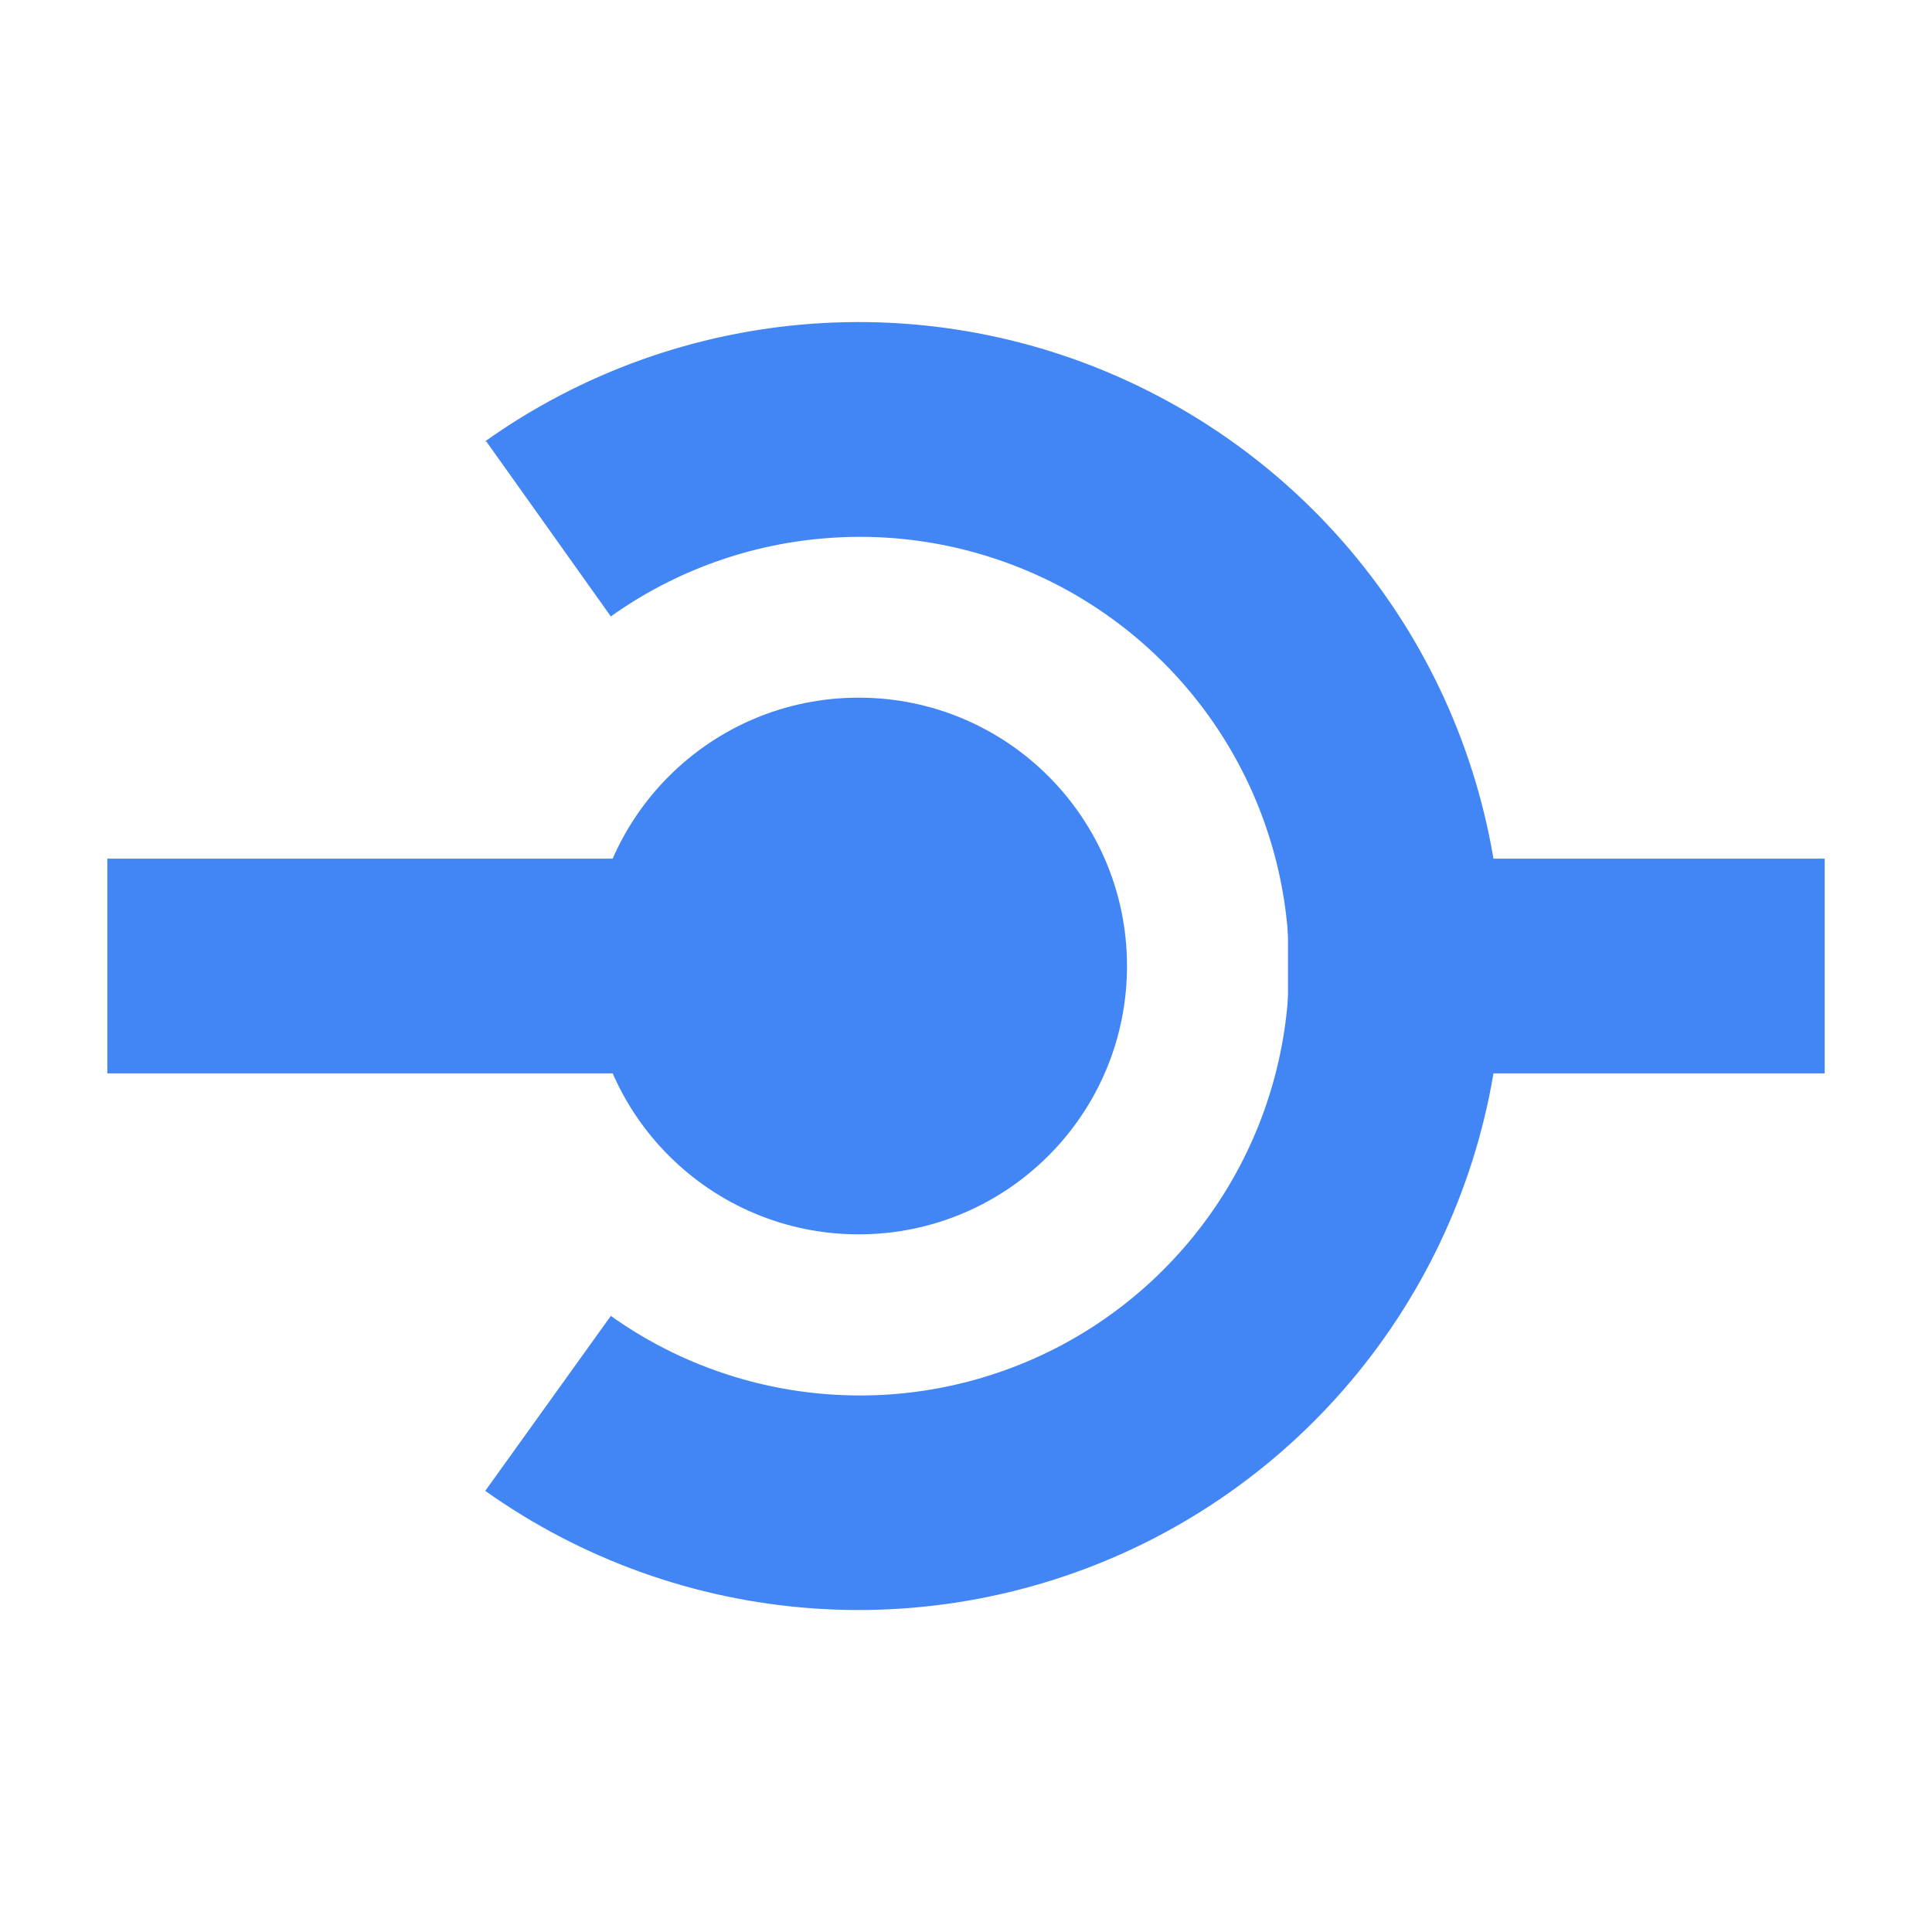
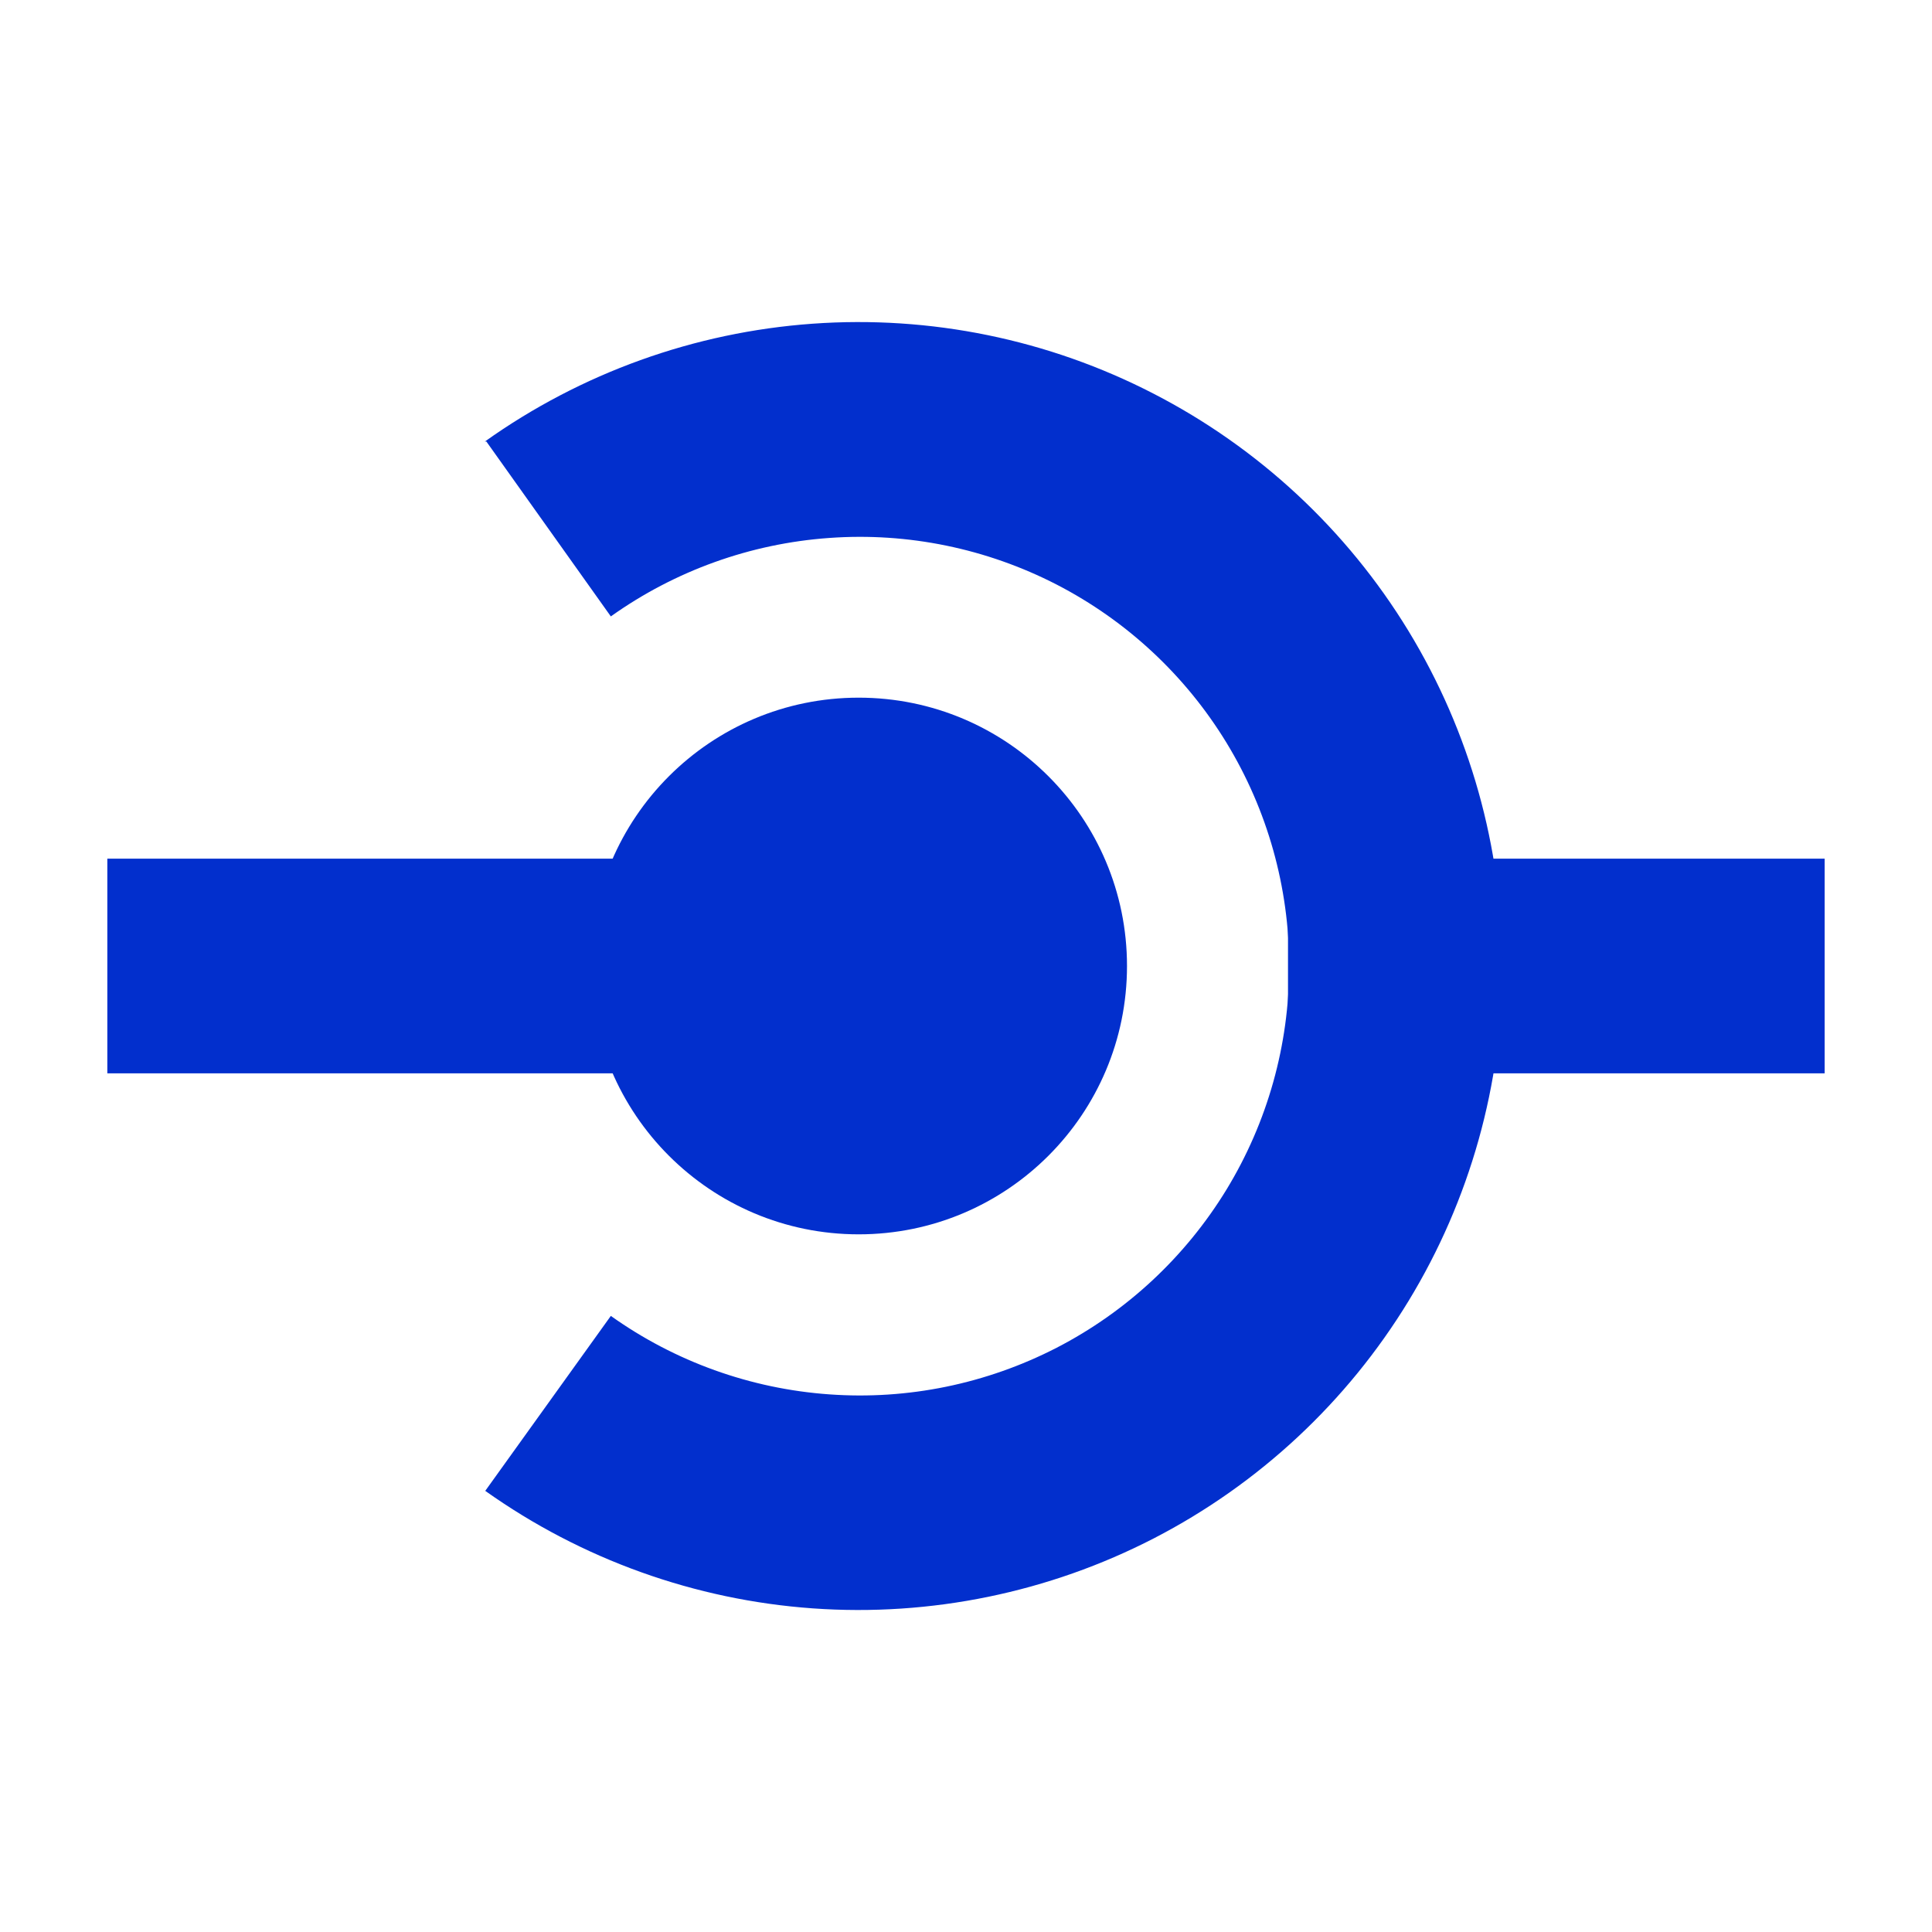
<svg xmlns="http://www.w3.org/2000/svg" width="18" height="18" viewBox="0 0 18 18" fill="none">
-   <path fill-rule="evenodd" clip-rule="evenodd" d="M1 8H6V10H1V8ZM12 8H17V10H12V8Z" fill="#4285f4" />
-   <path d="M8 11.5C9.381 11.5 10.5 10.381 10.5 9C10.5 7.619 9.381 6.5 8 6.5C6.619 6.5 5.5 7.619 5.5 9C5.5 10.381 6.619 11.5 8 11.5Z" fill="#4285f4" />
-   <path fill-rule="evenodd" clip-rule="evenodd" d="M4.517 4.114C5.414 3.475 6.47 3.095 7.569 3.016C8.668 2.937 9.767 3.162 10.746 3.667C11.725 4.171 12.547 4.935 13.121 5.876C13.694 6.816 13.998 7.896 13.998 8.998C13.999 10.1 13.696 11.18 13.123 12.121C12.55 13.062 11.729 13.827 10.751 14.332C9.772 14.837 8.672 15.063 7.574 14.985C6.475 14.907 5.419 14.528 4.521 13.89L5.691 12.26C6.289 12.686 6.993 12.939 7.726 12.991C8.458 13.044 9.191 12.893 9.844 12.557C10.497 12.22 11.044 11.71 11.427 11.083C11.809 10.456 12.011 9.736 12.011 9.001C12.011 8.267 11.809 7.547 11.427 6.92C11.044 6.292 10.497 5.783 9.844 5.446C9.191 5.11 8.458 4.959 7.726 5.012C6.993 5.064 6.289 5.317 5.691 5.743L4.531 4.113L4.517 4.114Z" fill="#4285f4" />
+   <path fill-rule="evenodd" clip-rule="evenodd" d="M1 8H6V10H1V8ZM12 8H17V10H12V8Z" fill="#022FCD" />
+   <path d="M8 11.5C9.381 11.5 10.5 10.381 10.5 9C10.5 7.619 9.381 6.5 8 6.5C6.619 6.5 5.5 7.619 5.5 9C5.5 10.381 6.619 11.5 8 11.5Z" fill="#022FCD" />
+   <path fill-rule="evenodd" clip-rule="evenodd" d="M4.517 4.114C5.414 3.475 6.47 3.095 7.569 3.016C8.668 2.937 9.767 3.162 10.746 3.667C11.725 4.171 12.547 4.935 13.121 5.876C13.694 6.816 13.998 7.896 13.998 8.998C13.999 10.1 13.696 11.18 13.123 12.121C12.55 13.062 11.729 13.827 10.751 14.332C9.772 14.837 8.672 15.063 7.574 14.985C6.475 14.907 5.419 14.528 4.521 13.89L5.691 12.26C6.289 12.686 6.993 12.939 7.726 12.991C8.458 13.044 9.191 12.893 9.844 12.557C10.497 12.22 11.044 11.71 11.427 11.083C11.809 10.456 12.011 9.736 12.011 9.001C12.011 8.267 11.809 7.547 11.427 6.92C11.044 6.292 10.497 5.783 9.844 5.446C9.191 5.11 8.458 4.959 7.726 5.012C6.993 5.064 6.289 5.317 5.691 5.743L4.531 4.113L4.517 4.114Z" fill="#022FCD" />
</svg>
